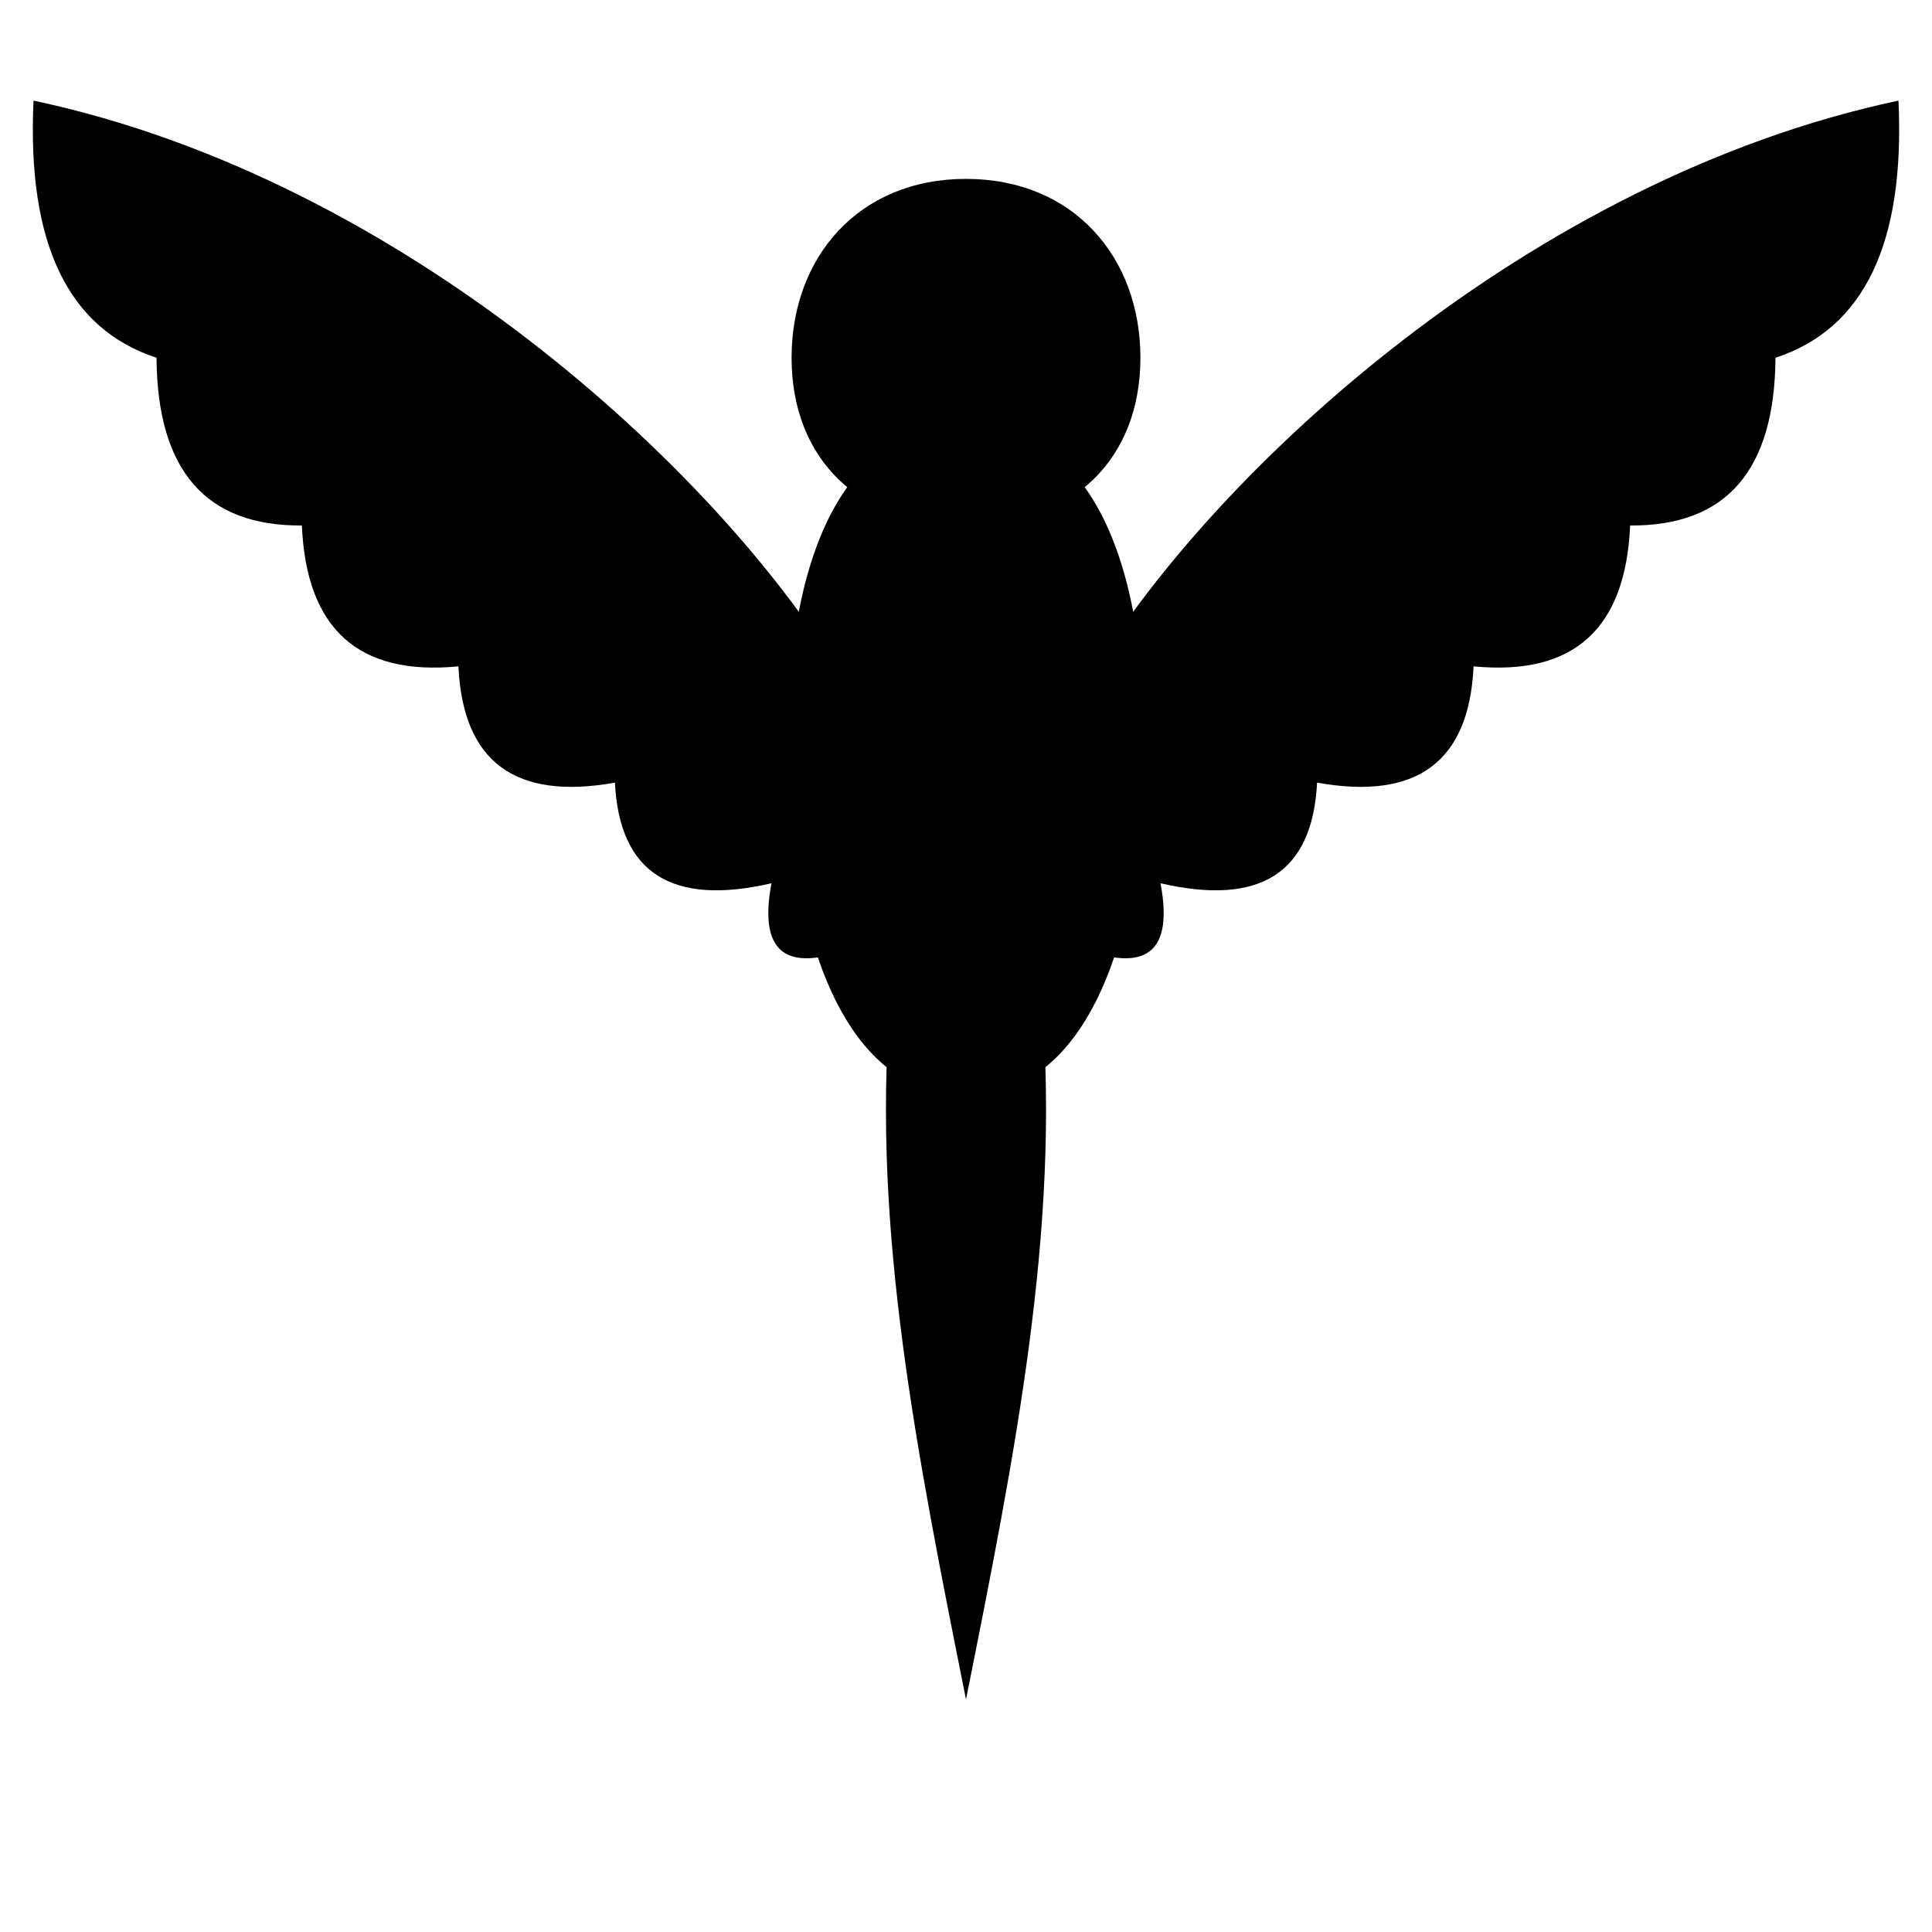
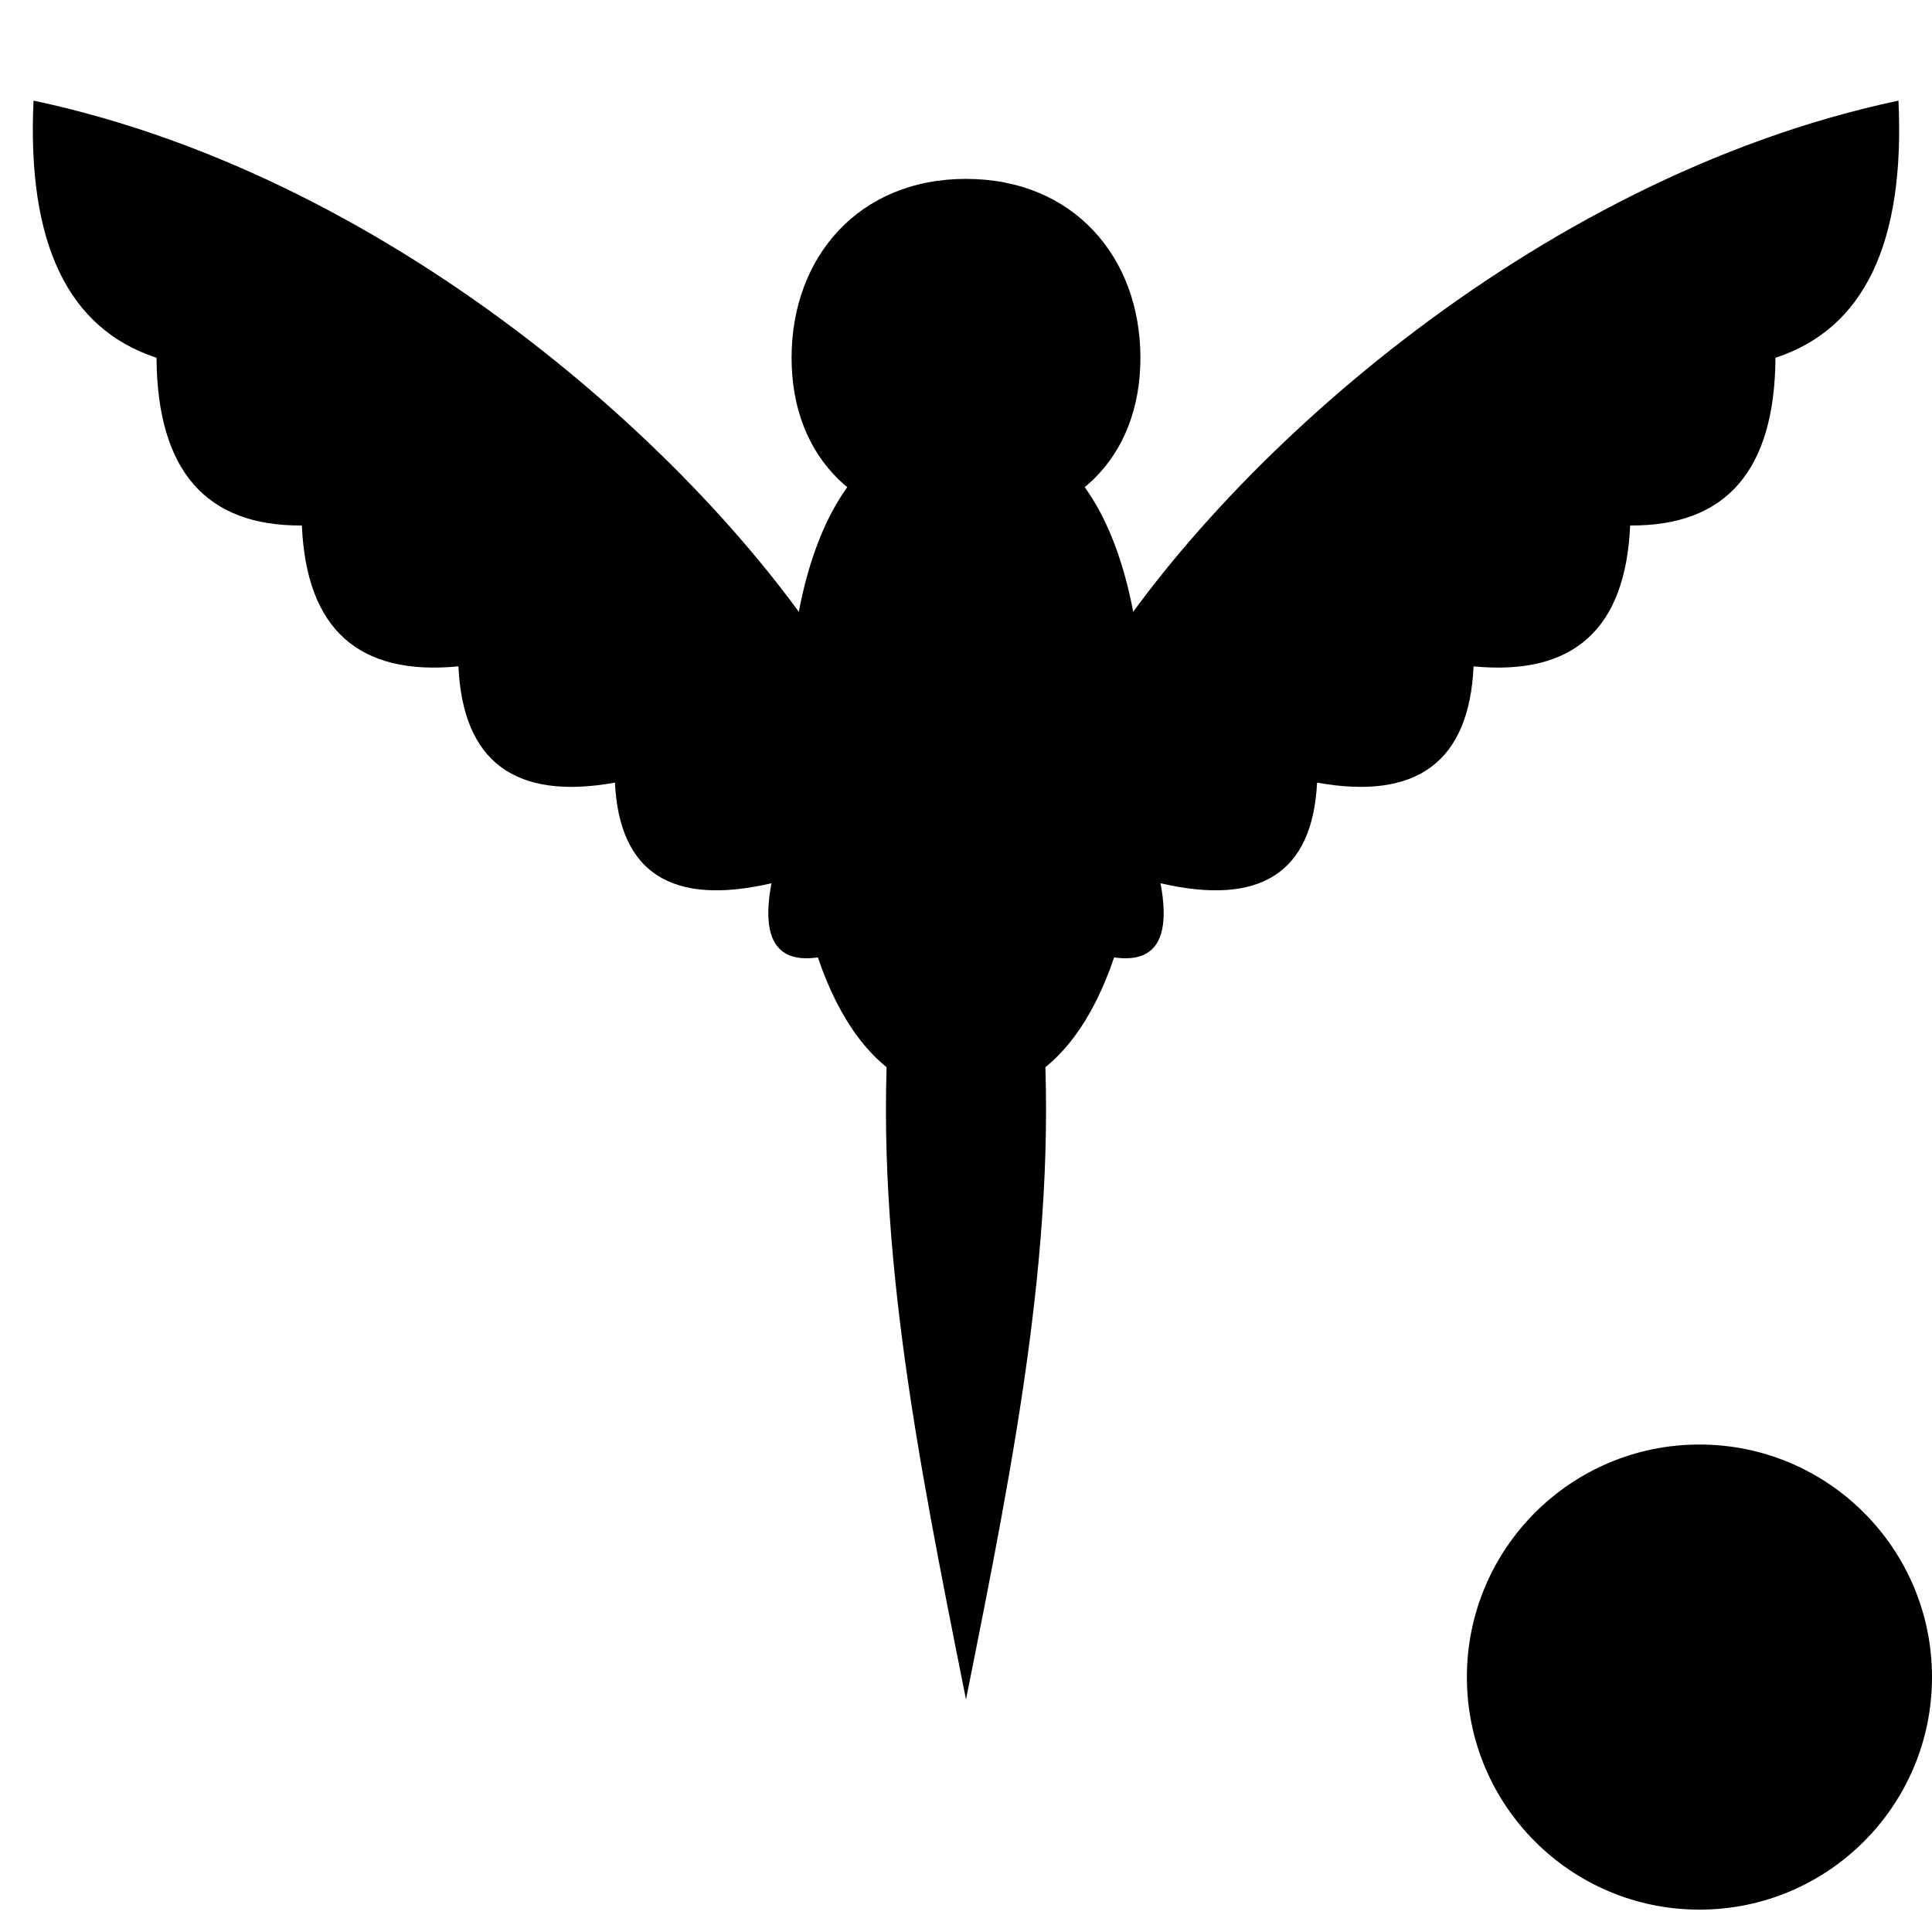
<svg xmlns="http://www.w3.org/2000/svg" viewBox="80 210 864 864">
  <g fill="#000" transform="translate(0 40)">
    <path d="M 569 470 C 624 380 764 250 929 215 Q 933.5 310.5 874 330 Q 873.5 405.5 809 405 Q 806.0 474.5 739 468 Q 736.0 532.0 669 520 Q 666.0 580.5 599 565 Q 608.5 615.5 554 590 Z" />
    <path d="M 455 470 C 400 380 260 250 95 215 Q 90.5 310.5 150 330 Q 150.5 405.5 215 405 Q 218.0 474.5 285 468 Q 288.0 532.0 355 520 Q 358.0 580.5 425 565 Q 415.5 615.5 470 590 Z" />
    <path d="M 478 620 C 470 720 490 820 512 930 C 534 820 554 720 546 620 Z" />
    <path d="M 512 360 C 580 360 598 450 590 540 C 582 620 552 660 512 660 C 472 660 442 620 434 540 C 426 450 444 360 512 360 Z" />
    <path d="M 512 250 C 560 250 590 285 590 330 C 590 375 560 405 512 405 C 464 405 434 375 434 330 C 434 285 464 250 512 250 Z" />
  </g>
+   <circle cx="840" cy="960" r="104" fill="#000" />
</svg>
